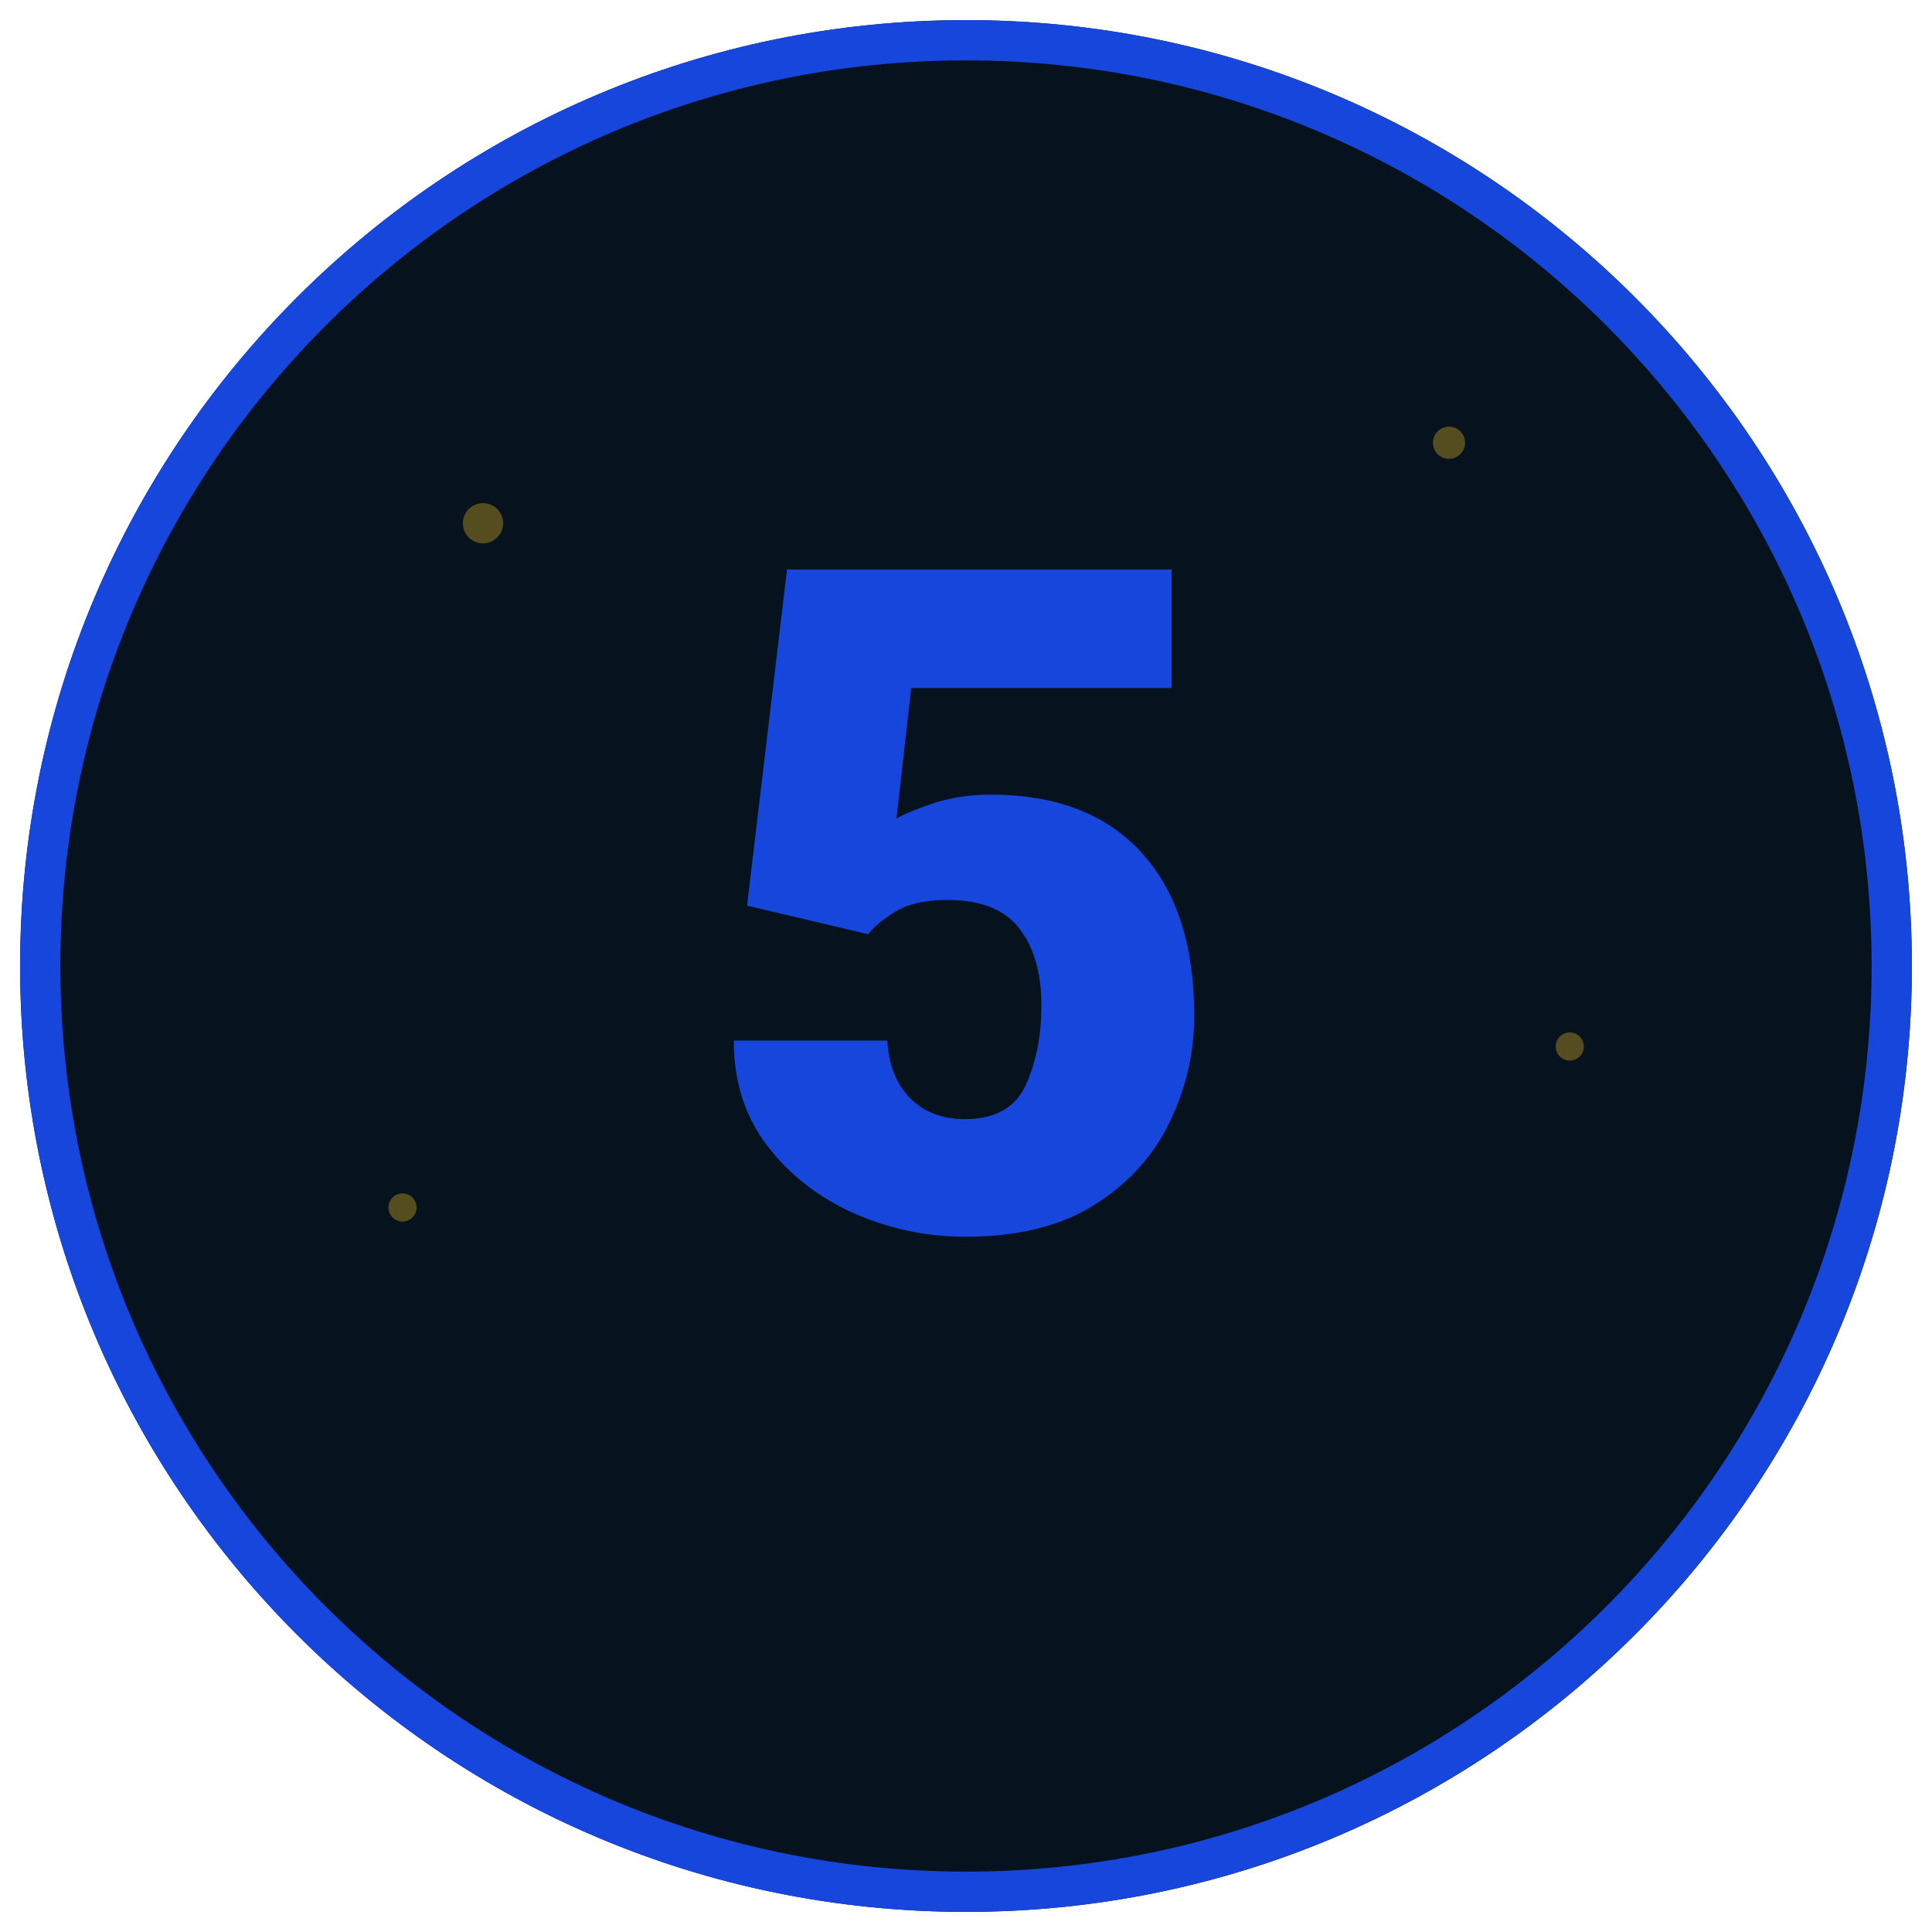
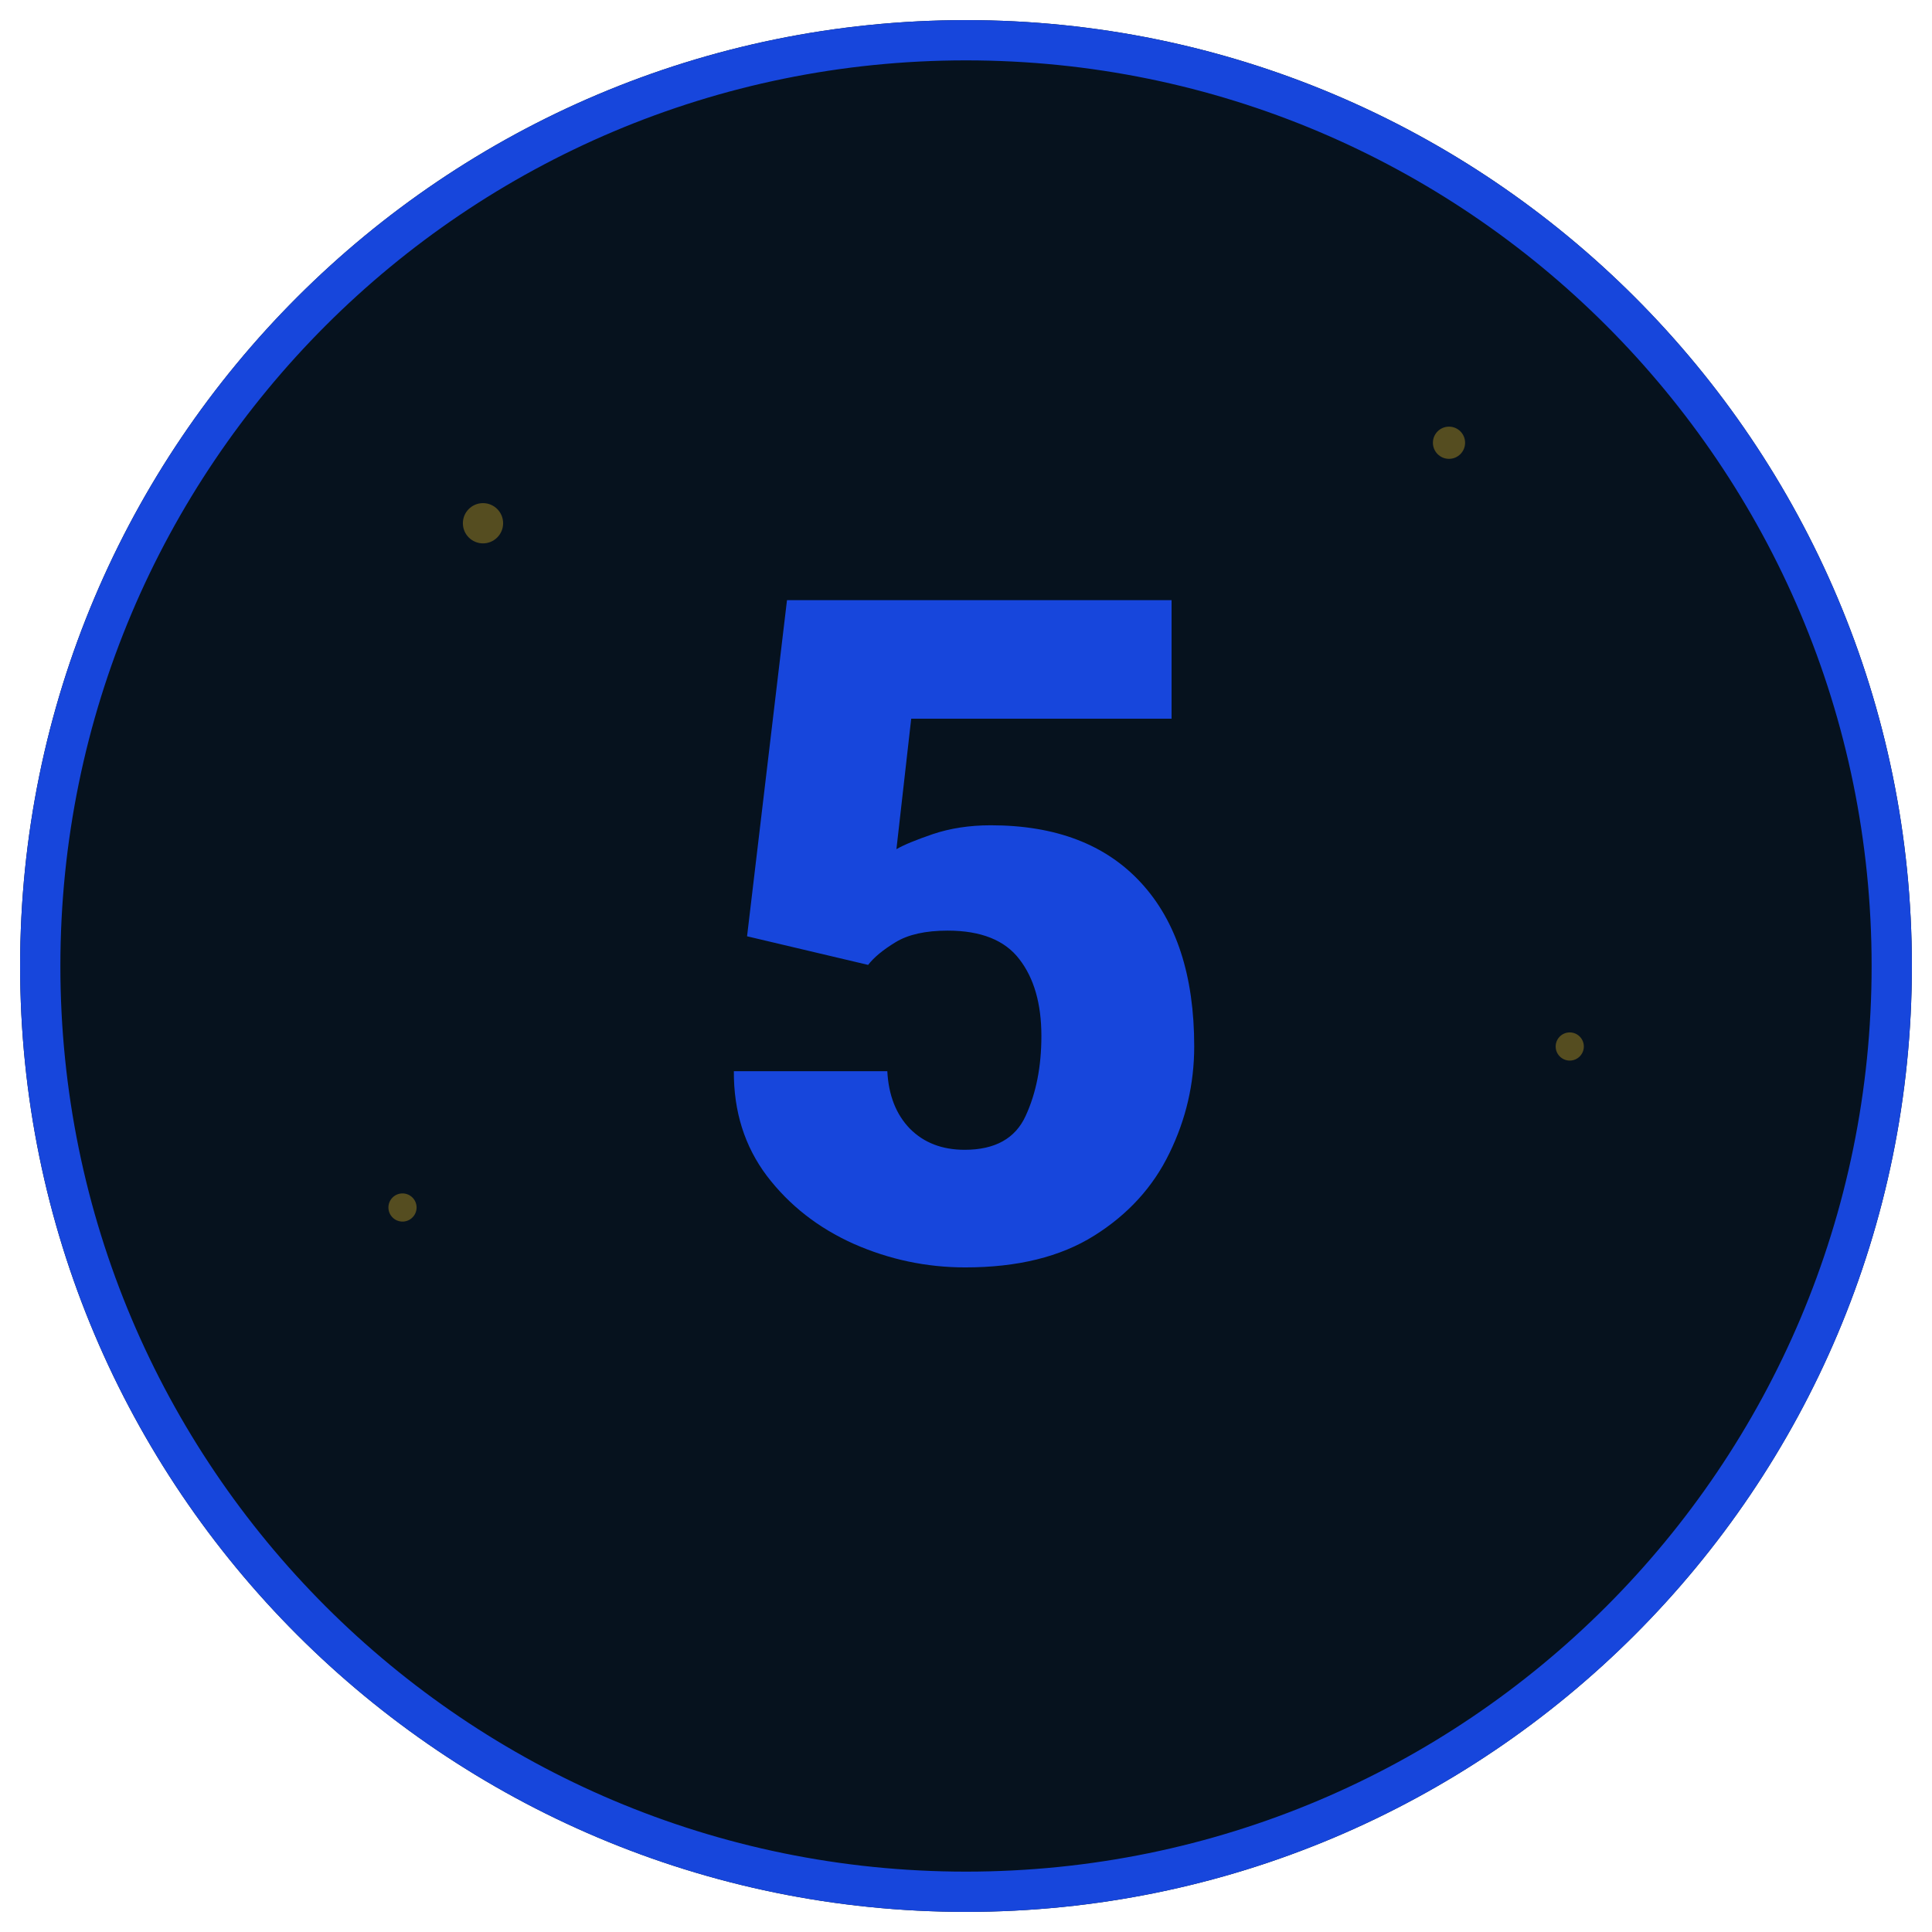
<svg xmlns="http://www.w3.org/2000/svg" viewBox="0 0 96 96" role="img" aria-label="Season 5 — Stone">
  <circle cx="48" cy="48" r="47" fill="#06121E" />
  <circle cx="48" cy="48" r="46" fill="none" stroke="#1746DC" stroke-width="2" />
  <g fill="#E8B923" opacity=".35">
    <circle cx="24" cy="26" r="1" />
    <circle cx="72" cy="22" r=".8" />
    <circle cx="78" cy="52" r=".7" />
    <circle cx="20" cy="60" r=".7" />
  </g>
-   <text x="48" y="61" font-size="46" font-family="ui-sans-serif,system-ui,-apple-system,'Segoe UI',Roboto,Arial" font-weight="800" text-anchor="middle" fill="#1746DC">5</text>
+   <text x="48" y="46.8" dominant-baseline="central" font-size="46" font-family="ui-sans-serif,system-ui,-apple-system,'Segoe UI',Roboto,Arial" font-weight="800" text-anchor="middle" fill="#1746DC">5</text>
</svg>
